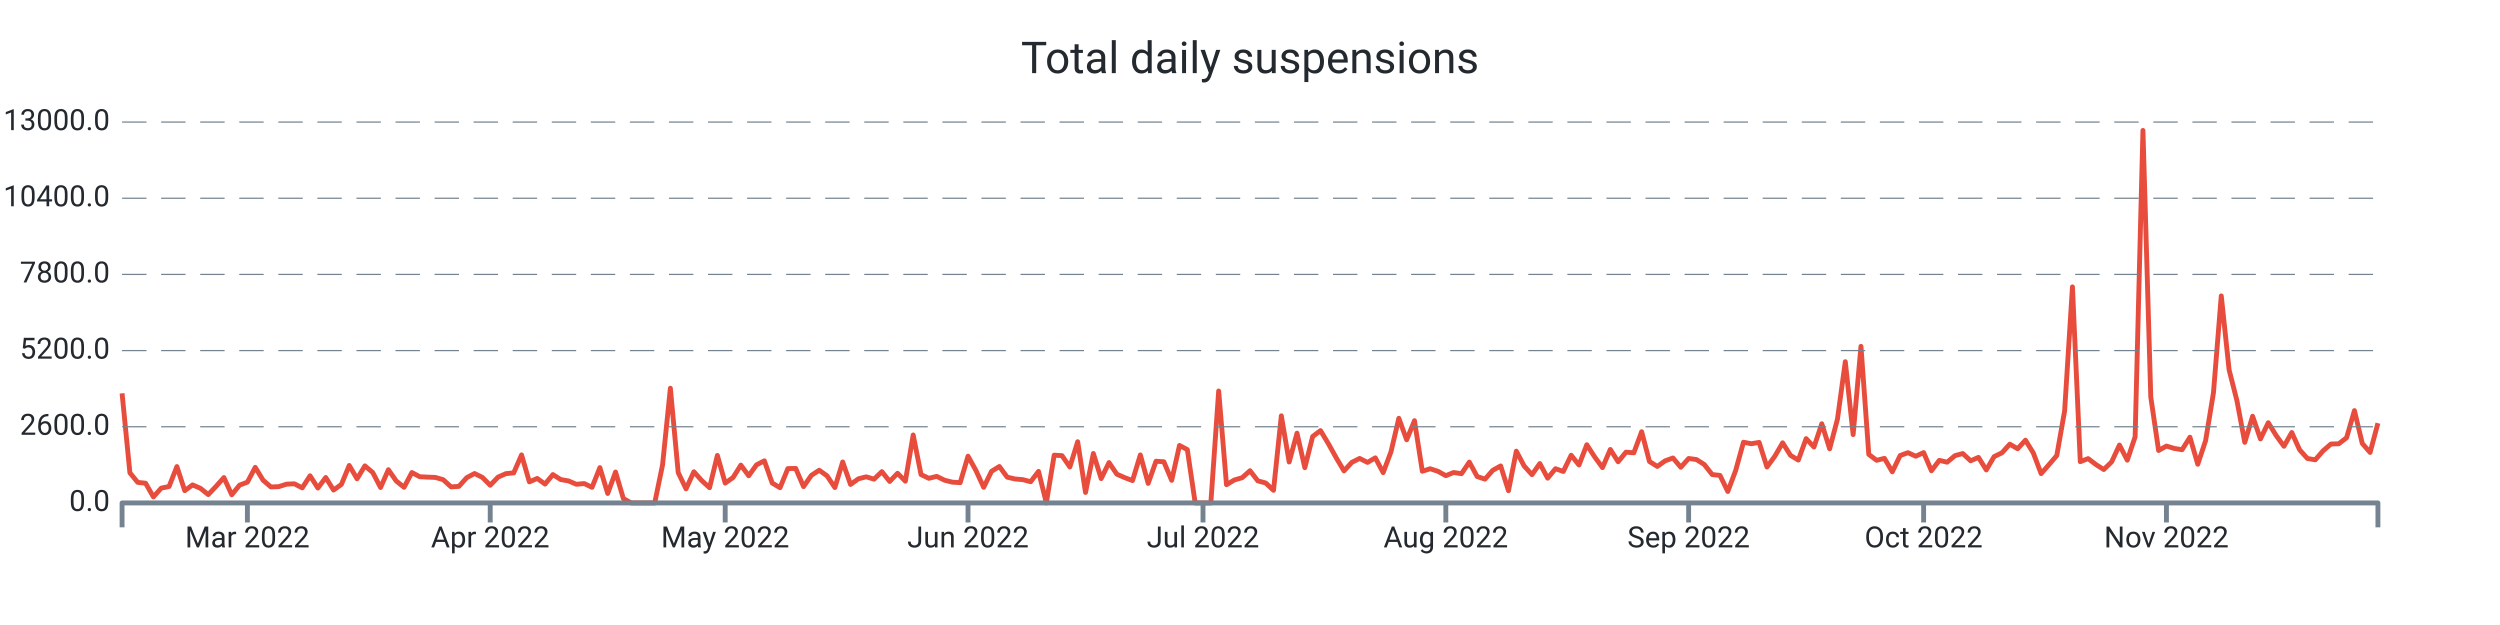
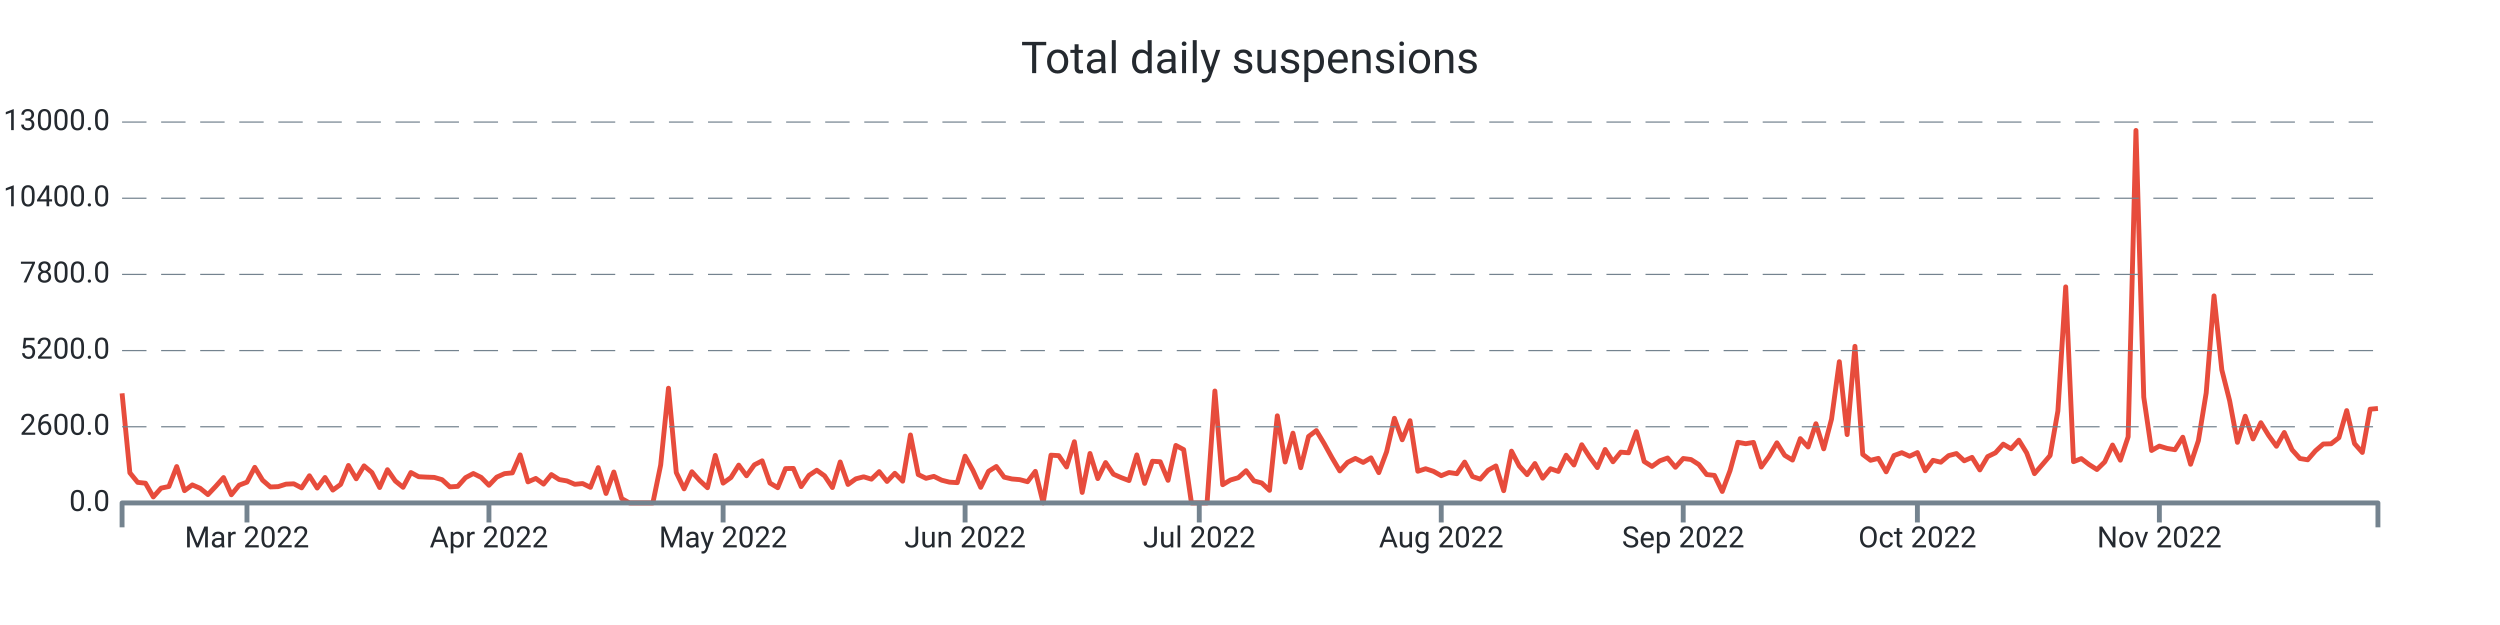
<svg xmlns="http://www.w3.org/2000/svg" width="1024.0" height="256.0" viewBox="0 0 1024.0 256.0" preserveAspectRatio="xMidYMid meet">
-   <path stroke="#e74c3c" stroke-linejoin="round" d="M 50.0 161.108 L 50 161.108L 53.208 193.664L 56.417 197.576L 59.625 197.924L 62.833 203.528L 66.042 199.94L 69.25 199.268L 72.458 191.108L 75.667 200.972L 78.875 198.62L 82.083 200L 85.292 202.58L 88.5 199.208L 91.708 195.608L 94.917 202.652L 98.125 198.716L 101.333 197.492L 104.542 191.42L 107.75 196.688L 110.958 199.46L 114.167 199.328L 117.375 198.308L 120.583 198.164L 123.792 199.832L 127 194.876L 130.208 199.904L 133.417 195.584L 136.625 200.732L 139.833 198.416L 143.042 190.652L 146.25 196.112L 149.458 190.82L 152.667 193.532L 155.875 199.688L 159.083 192.392L 162.292 197L 165.5 199.592L 168.708 193.544L 171.917 195.26L 175.125 195.428L 178.333 195.548L 181.542 196.484L 184.75 199.424L 187.958 199.22L 191.167 195.656L 194.375 193.952L 197.583 195.536L 200.792 198.764L 204 195.428L 207.208 194L 210.417 193.688L 213.625 186.32L 216.833 197.372L 220.042 195.968L 223.25 198.284L 226.458 194.384L 229.667 196.424L 232.875 196.988L 236.083 198.368L 239.292 198.056L 242.5 199.616L 245.708 191.54L 248.917 202.124L 252.125 193.34L 255.333 204.2L 258.542 206L 261.75 206L 264.958 206L 268.167 206L 271.375 190.472L 274.583 159.02L 277.792 193.568L 281 200.228L 284.208 193.232L 287.417 196.82L 290.625 199.772L 293.833 186.548L 297.042 197.888L 300.25 195.596L 303.458 190.508L 306.667 194.876L 309.875 190.4L 313.083 188.756L 316.292 197.852L 319.5 199.772L 322.708 191.936L 325.917 191.864L 329.125 199.316L 332.333 194.708L 335.542 192.608L 338.75 194.9L 341.958 199.7L 345.167 189.224L 348.375 198.428L 351.583 196.136L 354.792 195.296L 358 196.268L 361.208 193.184L 364.417 197.204L 367.625 193.856L 370.833 197.096L 374.042 178.16L 377.25 194.372L 380.458 195.92L 383.667 195.116L 386.875 196.688L 390.083 197.492L 393.292 197.696L 396.5 186.848L 399.708 192.644L 402.917 199.616L 406.125 193.052L 409.333 191.072L 412.542 195.44L 415.75 196.184L 418.958 196.46L 422.167 197.312L 425.375 193.076L 428.583 206L 431.792 186.44L 435 186.632L 438.208 191.276L 441.417 180.932L 444.625 201.704L 447.833 185.744L 451.042 196.028L 454.25 189.464L 457.458 194.228L 460.667 195.632L 463.875 196.844L 467.083 186.332L 470.292 197.996L 473.5 188.924L 476.708 189.128L 479.917 196.748L 483.125 182.456L 486.333 184.16L 489.542 206L 492.75 206L 495.958 206L 499.167 160.16L 502.375 198.536L 505.583 196.604L 508.792 195.668L 512 192.8L 515.208 196.964L 518.417 197.828L 521.625 200.84L 524.833 170.312L 528.042 189.236L 531.25 177.428L 534.458 191.564L 537.667 178.784L 540.875 176.372L 544.083 181.7L 547.292 187.472L 550.5 192.884L 553.708 189.38L 556.917 187.772L 560.125 189.404L 563.333 187.532L 566.542 193.592L 569.75 185.036L 572.958 171.332L 576.167 180.14L 579.375 172.316L 582.583 193.028L 585.792 191.996L 589 193.052L 592.208 194.84L 595.417 193.532L 598.625 194.024L 601.833 189.272L 605.042 195.188L 608.25 196.256L 611.458 192.62L 614.667 190.844L 617.875 200.984L 621.083 184.796L 624.292 190.88L 627.5 194.42L 630.708 189.86L 633.917 195.86L 637.125 191.984L 640.333 193.1L 643.542 186.464L 646.75 190.46L 649.958 182.156L 653.167 187.136L 656.375 191.528L 659.583 184.1L 662.792 189.14L 666 185.204L 669.208 185.468L 672.417 176.828L 675.625 189.044L 678.833 191.048L 682.042 188.756L 685.25 187.592L 688.458 191.396L 691.667 187.796L 694.875 188.228L 698.083 190.268L 701.292 194.372L 704.5 194.72L 707.708 201.308L 710.917 192.752L 714.125 181.148L 717.333 181.748L 720.542 181.208L 723.75 191.3L 726.958 186.884L 730.167 181.376L 733.375 186.5L 736.583 188.444L 739.792 179.66L 743 183.092L 746.208 173.564L 749.417 183.836L 752.625 171.668L 755.833 148.148L 759.042 178.004L 762.25 141.86L 765.458 186.128L 768.667 188.54L 771.875 187.748L 775.083 193.256L 778.292 186.596L 781.5 185.42L 784.708 186.872L 787.917 185.372L 791.125 192.824L 794.333 188.552L 797.542 189.32L 800.75 186.632L 803.958 185.768L 807.167 188.744L 810.375 187.34L 813.583 192.488L 816.792 187.028L 820 185.468L 823.208 181.928L 826.417 183.8L 829.625 180.296L 832.833 185.516L 836.042 194L 839.25 190.328L 842.458 186.584L 845.667 168.32L 848.875 117.5L 852.083 189.104L 855.292 187.844L 858.5 190.28L 861.708 192.32L 864.917 189.2L 868.125 182.288L 871.333 188.492L 874.542 178.916L 877.75 53.432L 880.958 162.656L 884.167 184.52L 887.375 182.708L 890.583 183.68L 893.792 184.196L 897 179.084L 900.208 190.16L 903.417 180.476L 906.625 160.916L 909.833 121.196L 913.042 151.508L 916.25 164.132L 919.458 181.184L 922.667 170.492L 925.875 179.792L 929.083 173.144L 932.292 178.352L 935.5 182.792L 938.708 177.152L 941.917 184.232L 945.125 187.796L 948.333 188.336L 951.542 184.64L 954.75 181.868L 957.958 181.772L 961.167 179.276L 964.375 168.176L 967.583 181.628L 970.792 185.324L 974 173.336" stroke-width="2.0" fill="none" />
+   <path stroke="#e74c3c" stroke-linejoin="round" d="M 50.0 161.108 L 50 161.108L 53.197 193.664L 56.394 197.576L 59.592 197.924L 62.789 203.528L 65.986 199.94L 69.183 199.268L 72.381 191.108L 75.578 200.972L 78.775 198.62L 81.972 200L 85.17 202.58L 88.367 199.208L 91.564 195.608L 94.761 202.652L 97.958 198.716L 101.156 197.492L 104.353 191.42L 107.55 196.688L 110.747 199.46L 113.945 199.328L 117.142 198.308L 120.339 198.164L 123.536 199.832L 126.734 194.876L 129.931 199.904L 133.128 195.584L 136.325 200.732L 139.522 198.416L 142.72 190.652L 145.917 196.112L 149.114 190.82L 152.311 193.532L 155.509 199.688L 158.706 192.392L 161.903 197L 165.1 199.592L 168.298 193.544L 171.495 195.26L 174.692 195.428L 177.889 195.548L 181.087 196.484L 184.284 199.424L 187.481 199.22L 190.678 195.656L 193.875 193.952L 197.073 195.536L 200.27 198.764L 203.467 195.428L 206.664 194L 209.862 193.688L 213.059 186.32L 216.256 197.372L 219.453 195.968L 222.651 198.284L 225.848 194.384L 229.045 196.424L 232.242 196.988L 235.439 198.368L 238.637 198.056L 241.834 199.616L 245.031 191.54L 248.228 202.124L 251.426 193.34L 254.623 204.2L 257.82 206L 261.017 206L 264.215 206L 267.412 206L 270.609 190.472L 273.806 159.02L 277.003 193.568L 280.201 200.228L 283.398 193.232L 286.595 196.82L 289.792 199.772L 292.99 186.548L 296.187 197.888L 299.384 195.596L 302.581 190.508L 305.779 194.876L 308.976 190.4L 312.173 188.756L 315.37 197.852L 318.567 199.772L 321.765 191.936L 324.962 191.864L 328.159 199.316L 331.356 194.708L 334.554 192.608L 337.751 194.9L 340.948 199.7L 344.145 189.224L 347.343 198.428L 350.54 196.136L 353.737 195.296L 356.934 196.268L 360.131 193.184L 363.329 197.204L 366.526 193.856L 369.723 197.096L 372.92 178.16L 376.118 194.372L 379.315 195.92L 382.512 195.116L 385.709 196.688L 388.907 197.492L 392.104 197.696L 395.301 186.848L 398.498 192.644L 401.696 199.616L 404.893 193.052L 408.09 191.072L 411.287 195.44L 414.484 196.184L 417.682 196.46L 420.879 197.312L 424.076 193.076L 427.273 206L 430.471 186.44L 433.668 186.632L 436.865 191.276L 440.062 180.932L 443.26 201.704L 446.457 185.744L 449.654 196.028L 452.851 189.464L 456.048 194.228L 459.246 195.632L 462.443 196.844L 465.64 186.332L 468.837 197.996L 472.035 188.924L 475.232 189.128L 478.429 196.748L 481.626 182.456L 484.824 184.16L 488.021 206L 491.218 206L 494.415 206L 497.612 160.16L 500.81 198.536L 504.007 196.604L 507.204 195.668L 510.401 192.8L 513.599 196.964L 516.796 197.828L 519.993 200.84L 523.19 170.312L 526.388 189.236L 529.585 177.428L 532.782 191.564L 535.979 178.784L 539.176 176.372L 542.374 181.7L 545.571 187.472L 548.768 192.884L 551.965 189.38L 555.163 187.772L 558.36 189.404L 561.557 187.532L 564.754 193.592L 567.952 185.036L 571.149 171.332L 574.346 180.14L 577.543 172.316L 580.74 193.028L 583.938 191.996L 587.135 193.052L 590.332 194.84L 593.529 193.532L 596.727 194.024L 599.924 189.272L 603.121 195.188L 606.318 196.256L 609.516 192.62L 612.713 190.844L 615.91 200.984L 619.107 184.796L 622.304 190.88L 625.502 194.42L 628.699 189.86L 631.896 195.86L 635.093 191.984L 638.291 193.1L 641.488 186.464L 644.685 190.46L 647.882 182.156L 651.08 187.136L 654.277 191.528L 657.474 184.1L 660.671 189.14L 663.869 185.204L 667.066 185.468L 670.263 176.828L 673.46 189.044L 676.657 191.048L 679.855 188.756L 683.052 187.592L 686.249 191.396L 689.446 187.796L 692.644 188.228L 695.841 190.268L 699.038 194.372L 702.235 194.72L 705.433 201.308L 708.63 192.752L 711.827 181.148L 715.024 181.748L 718.221 181.208L 721.419 191.3L 724.616 186.884L 727.813 181.376L 731.01 186.5L 734.208 188.444L 737.405 179.66L 740.602 183.092L 743.799 173.564L 746.997 183.836L 750.194 171.668L 753.391 148.148L 756.588 178.004L 759.785 141.86L 762.983 186.128L 766.18 188.54L 769.377 187.748L 772.574 193.256L 775.772 186.596L 778.969 185.42L 782.166 186.872L 785.363 185.372L 788.561 192.824L 791.758 188.552L 794.955 189.32L 798.152 186.632L 801.349 185.768L 804.547 188.744L 807.744 187.34L 810.941 192.488L 814.138 187.028L 817.336 185.468L 820.533 181.928L 823.73 183.8L 826.927 180.296L 830.125 185.516L 833.322 194L 836.519 190.328L 839.716 186.584L 842.913 168.32L 846.111 117.5L 849.308 189.104L 852.505 187.844L 855.702 190.28L 858.9 192.32L 862.097 189.2L 865.294 182.288L 868.491 188.492L 871.689 178.916L 874.886 53.432L 878.083 162.656L 881.28 184.52L 884.478 182.708L 887.675 183.68L 890.872 184.196L 894.069 179.084L 897.266 190.16L 900.464 180.476L 903.661 160.916L 906.858 121.196L 910.055 151.508L 913.253 164.132L 916.45 181.184L 919.647 170.492L 922.844 179.792L 926.042 173.144L 929.239 178.352L 932.436 182.792L 935.633 177.152L 938.83 184.232L 942.028 187.796L 945.225 188.336L 948.422 184.64L 951.619 181.868L 954.817 181.772L 958.014 179.276L 961.211 168.176L 964.408 181.7L 967.606 185.324L 970.803 167.6L 974 167.312" stroke-width="2.0" fill="none" />
  <text x="45.0" font-family="-apple-system, system-ui, BlinkMacSystemFont, Roboto" y="50.0" dominant-baseline="middle" text-anchor="end" font-size="12" fill="#24292f">13000.0</text>
  <path stroke="#74838f" stroke-dasharray="10 6" stroke-width="0.5" d="M 50.0 50.0 L 974.0 50.0" />
  <text x="45.0" font-family="-apple-system, system-ui, BlinkMacSystemFont, Roboto" y="81.2" dominant-baseline="middle" text-anchor="end" font-size="12" fill="#24292f">10400.0</text>
  <path stroke="#74838f" stroke-dasharray="10 6" stroke-width="0.5" d="M 50.0 81.2 L 974.0 81.2" />
  <text x="45.0" font-family="-apple-system, system-ui, BlinkMacSystemFont, Roboto" y="112.4" dominant-baseline="middle" text-anchor="end" font-size="12" fill="#24292f">7800.0</text>
  <path stroke="#74838f" stroke-dasharray="10 6" stroke-width="0.5" d="M 50.0 112.4 L 974.0 112.4" />
  <text x="45.0" font-family="-apple-system, system-ui, BlinkMacSystemFont, Roboto" y="143.6" dominant-baseline="middle" text-anchor="end" font-size="12" fill="#24292f">5200.0</text>
  <path stroke="#74838f" stroke-dasharray="10 6" stroke-width="0.5" d="M 50.0 143.6 L 974.0 143.6" />
  <text x="45.0" font-family="-apple-system, system-ui, BlinkMacSystemFont, Roboto" y="174.8" dominant-baseline="middle" text-anchor="end" font-size="12" fill="#24292f">2600.0</text>
  <path stroke="#74838f" stroke-dasharray="10 6" stroke-width="0.5" d="M 50.0 174.8 L 974.0 174.8" />
  <text x="45.0" font-family="-apple-system, system-ui, BlinkMacSystemFont, Roboto" y="206.0" dominant-baseline="middle" text-anchor="end" font-size="12" fill="#24292f">0.0</text>
-   <path stroke="#74838f" stroke-width="2.0" d="M 101.333 206.0 L 101.333 214.0" />
-   <text x="101.333" font-family="-apple-system, system-ui, BlinkMacSystemFont, Roboto" y="216.0" dominant-baseline="hanging" text-anchor="middle" font-size="12" fill="#24292f">Mar 2022</text>
-   <path stroke="#74838f" stroke-width="2.0" d="M 200.792 206.0 L 200.792 214.0" />
-   <text x="200.792" font-family="-apple-system, system-ui, BlinkMacSystemFont, Roboto" y="216.0" dominant-baseline="hanging" text-anchor="middle" font-size="12" fill="#24292f">Apr 2022</text>
-   <path stroke="#74838f" stroke-width="2.0" d="M 297.042 206.0 L 297.042 214.0" />
-   <text x="297.042" font-family="-apple-system, system-ui, BlinkMacSystemFont, Roboto" y="216.0" dominant-baseline="hanging" text-anchor="middle" font-size="12" fill="#24292f">May 2022</text>
-   <path stroke="#74838f" stroke-width="2.0" d="M 396.5 206.0 L 396.5 214.0" />
-   <text x="396.5" font-family="-apple-system, system-ui, BlinkMacSystemFont, Roboto" y="216.0" dominant-baseline="hanging" text-anchor="middle" font-size="12" fill="#24292f">Jun 2022</text>
-   <path stroke="#74838f" stroke-width="2.0" d="M 492.75 206.0 L 492.75 214.0" />
-   <text x="492.75" font-family="-apple-system, system-ui, BlinkMacSystemFont, Roboto" y="216.0" dominant-baseline="hanging" text-anchor="middle" font-size="12" fill="#24292f">Jul 2022</text>
-   <path stroke="#74838f" stroke-width="2.0" d="M 592.208 206.0 L 592.208 214.0" />
-   <text x="592.208" font-family="-apple-system, system-ui, BlinkMacSystemFont, Roboto" y="216.0" dominant-baseline="hanging" text-anchor="middle" font-size="12" fill="#24292f">Aug 2022</text>
-   <path stroke="#74838f" stroke-width="2.0" d="M 691.667 206.0 L 691.667 214.0" />
-   <text x="691.667" font-family="-apple-system, system-ui, BlinkMacSystemFont, Roboto" y="216.0" dominant-baseline="hanging" text-anchor="middle" font-size="12" fill="#24292f">Sep 2022</text>
-   <path stroke="#74838f" stroke-width="2.0" d="M 787.917 206.0 L 787.917 214.0" />
-   <text x="787.917" font-family="-apple-system, system-ui, BlinkMacSystemFont, Roboto" y="216.0" dominant-baseline="hanging" text-anchor="middle" font-size="12" fill="#24292f">Oct 2022</text>
-   <path stroke="#74838f" stroke-width="2.0" d="M 887.375 206.0 L 887.375 214.0" />
-   <text x="887.375" font-family="-apple-system, system-ui, BlinkMacSystemFont, Roboto" y="216.0" dominant-baseline="hanging" text-anchor="middle" font-size="12" fill="#24292f">Nov 2022</text>
+   <path stroke="#74838f" stroke-width="2.0" d="M 101.156 206.0 L 101.156 214.0" />
+   <text x="101.156" font-family="-apple-system, system-ui, BlinkMacSystemFont, Roboto" y="216.0" dominant-baseline="hanging" text-anchor="middle" font-size="12" fill="#24292f">Mar 2022</text>
+   <path stroke="#74838f" stroke-width="2.0" d="M 200.27 206.0 L 200.27 214.0" />
+   <text x="200.27" font-family="-apple-system, system-ui, BlinkMacSystemFont, Roboto" y="216.0" dominant-baseline="hanging" text-anchor="middle" font-size="12" fill="#24292f">Apr 2022</text>
+   <path stroke="#74838f" stroke-width="2.0" d="M 296.187 206.0 L 296.187 214.0" />
+   <text x="296.187" font-family="-apple-system, system-ui, BlinkMacSystemFont, Roboto" y="216.0" dominant-baseline="hanging" text-anchor="middle" font-size="12" fill="#24292f">May 2022</text>
+   <path stroke="#74838f" stroke-width="2.0" d="M 395.301 206.0 L 395.301 214.0" />
+   <text x="395.301" font-family="-apple-system, system-ui, BlinkMacSystemFont, Roboto" y="216.0" dominant-baseline="hanging" text-anchor="middle" font-size="12" fill="#24292f">Jun 2022</text>
+   <path stroke="#74838f" stroke-width="2.0" d="M 491.218 206.0 L 491.218 214.0" />
+   <text x="491.218" font-family="-apple-system, system-ui, BlinkMacSystemFont, Roboto" y="216.0" dominant-baseline="hanging" text-anchor="middle" font-size="12" fill="#24292f">Jul 2022</text>
+   <path stroke="#74838f" stroke-width="2.0" d="M 590.332 206.0 L 590.332 214.0" />
+   <text x="590.332" font-family="-apple-system, system-ui, BlinkMacSystemFont, Roboto" y="216.0" dominant-baseline="hanging" text-anchor="middle" font-size="12" fill="#24292f">Aug 2022</text>
+   <path stroke="#74838f" stroke-width="2.0" d="M 689.446 206.0 L 689.446 214.0" />
+   <text x="689.446" font-family="-apple-system, system-ui, BlinkMacSystemFont, Roboto" y="216.0" dominant-baseline="hanging" text-anchor="middle" font-size="12" fill="#24292f">Sep 2022</text>
+   <path stroke="#74838f" stroke-width="2.0" d="M 785.363 206.0 L 785.363 214.0" />
+   <text x="785.363" font-family="-apple-system, system-ui, BlinkMacSystemFont, Roboto" y="216.0" dominant-baseline="hanging" text-anchor="middle" font-size="12" fill="#24292f">Oct 2022</text>
+   <path stroke="#74838f" stroke-width="2.0" d="M 884.478 206.0 L 884.478 214.0" />
+   <text x="884.478" font-family="-apple-system, system-ui, BlinkMacSystemFont, Roboto" y="216.0" dominant-baseline="hanging" text-anchor="middle" font-size="12" fill="#24292f">Nov 2022</text>
  <path stroke="#74838f" stroke-linejoin="round" stroke-width="2.0" d="M 50.0 216.0 L 50.0 206.0 L 974.0 206.0 L 974.0 216.0" fill="none" />
  <text x="512.0" y="25.0" font-family="-apple-system, system-ui, BlinkMacSystemFont, Roboto" dominant-baseline="middle" text-anchor="middle" font-size="18" fill="#24292f">Total daily suspensions</text>
</svg>
